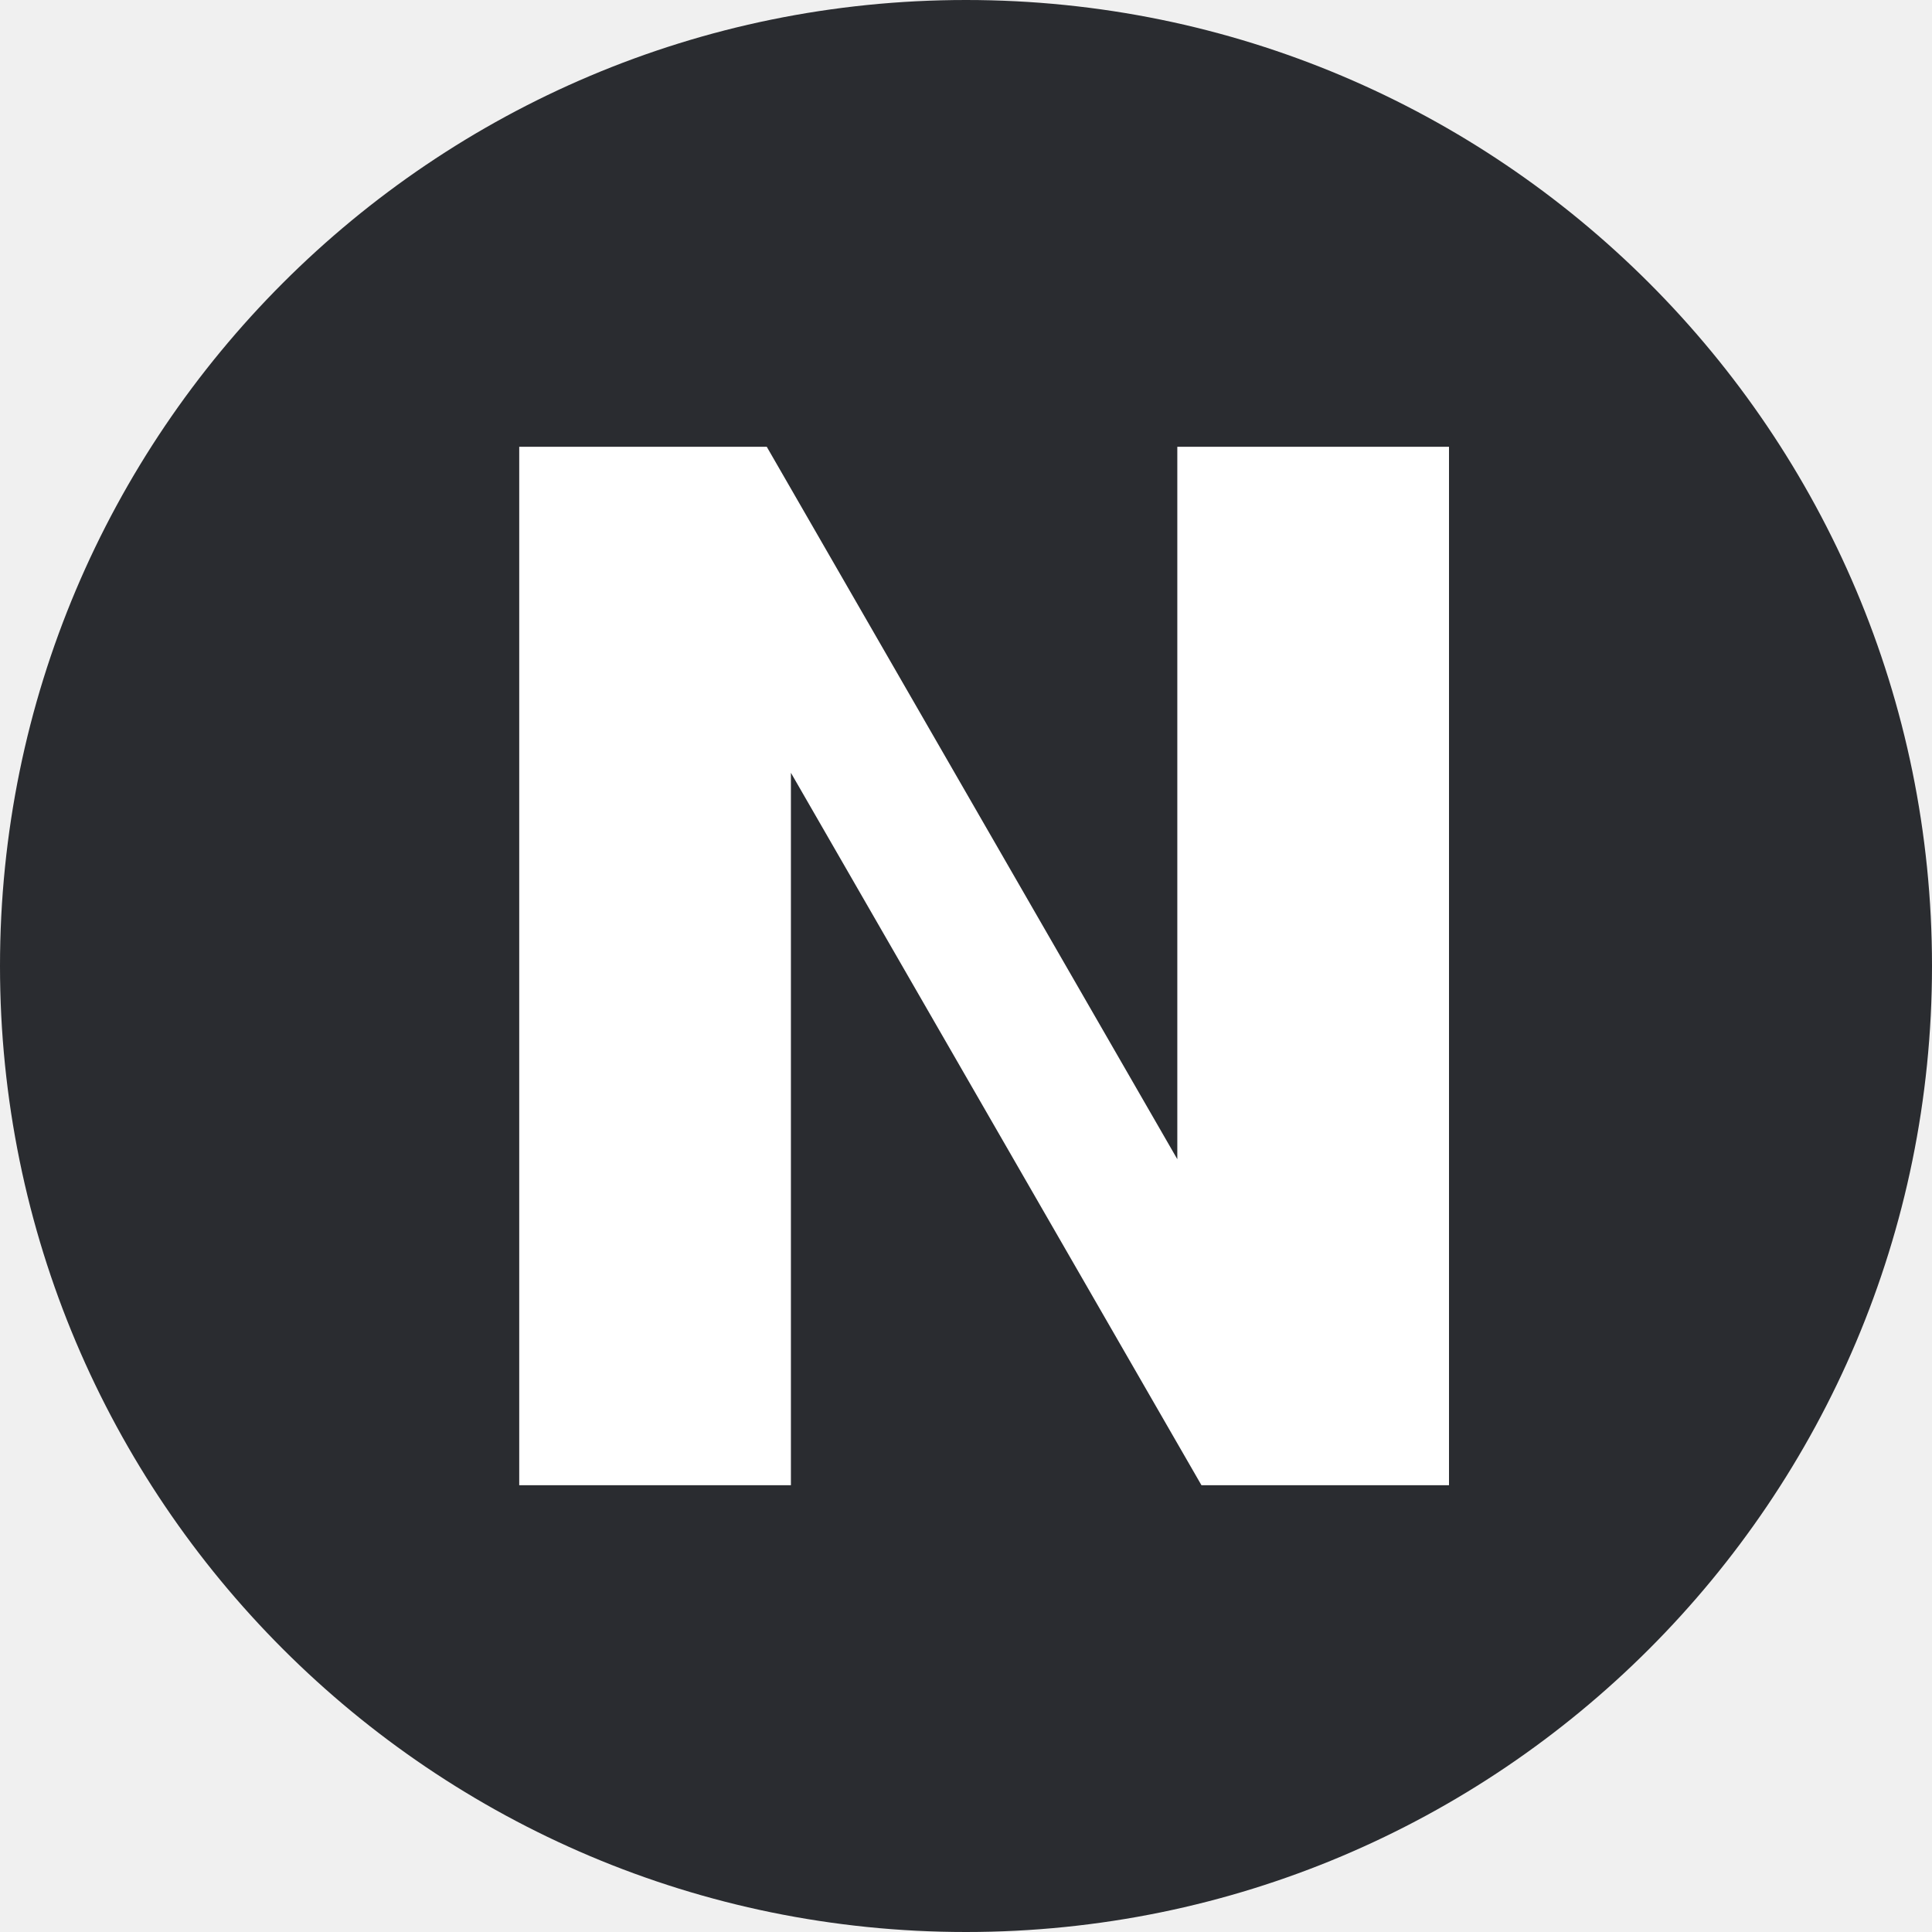
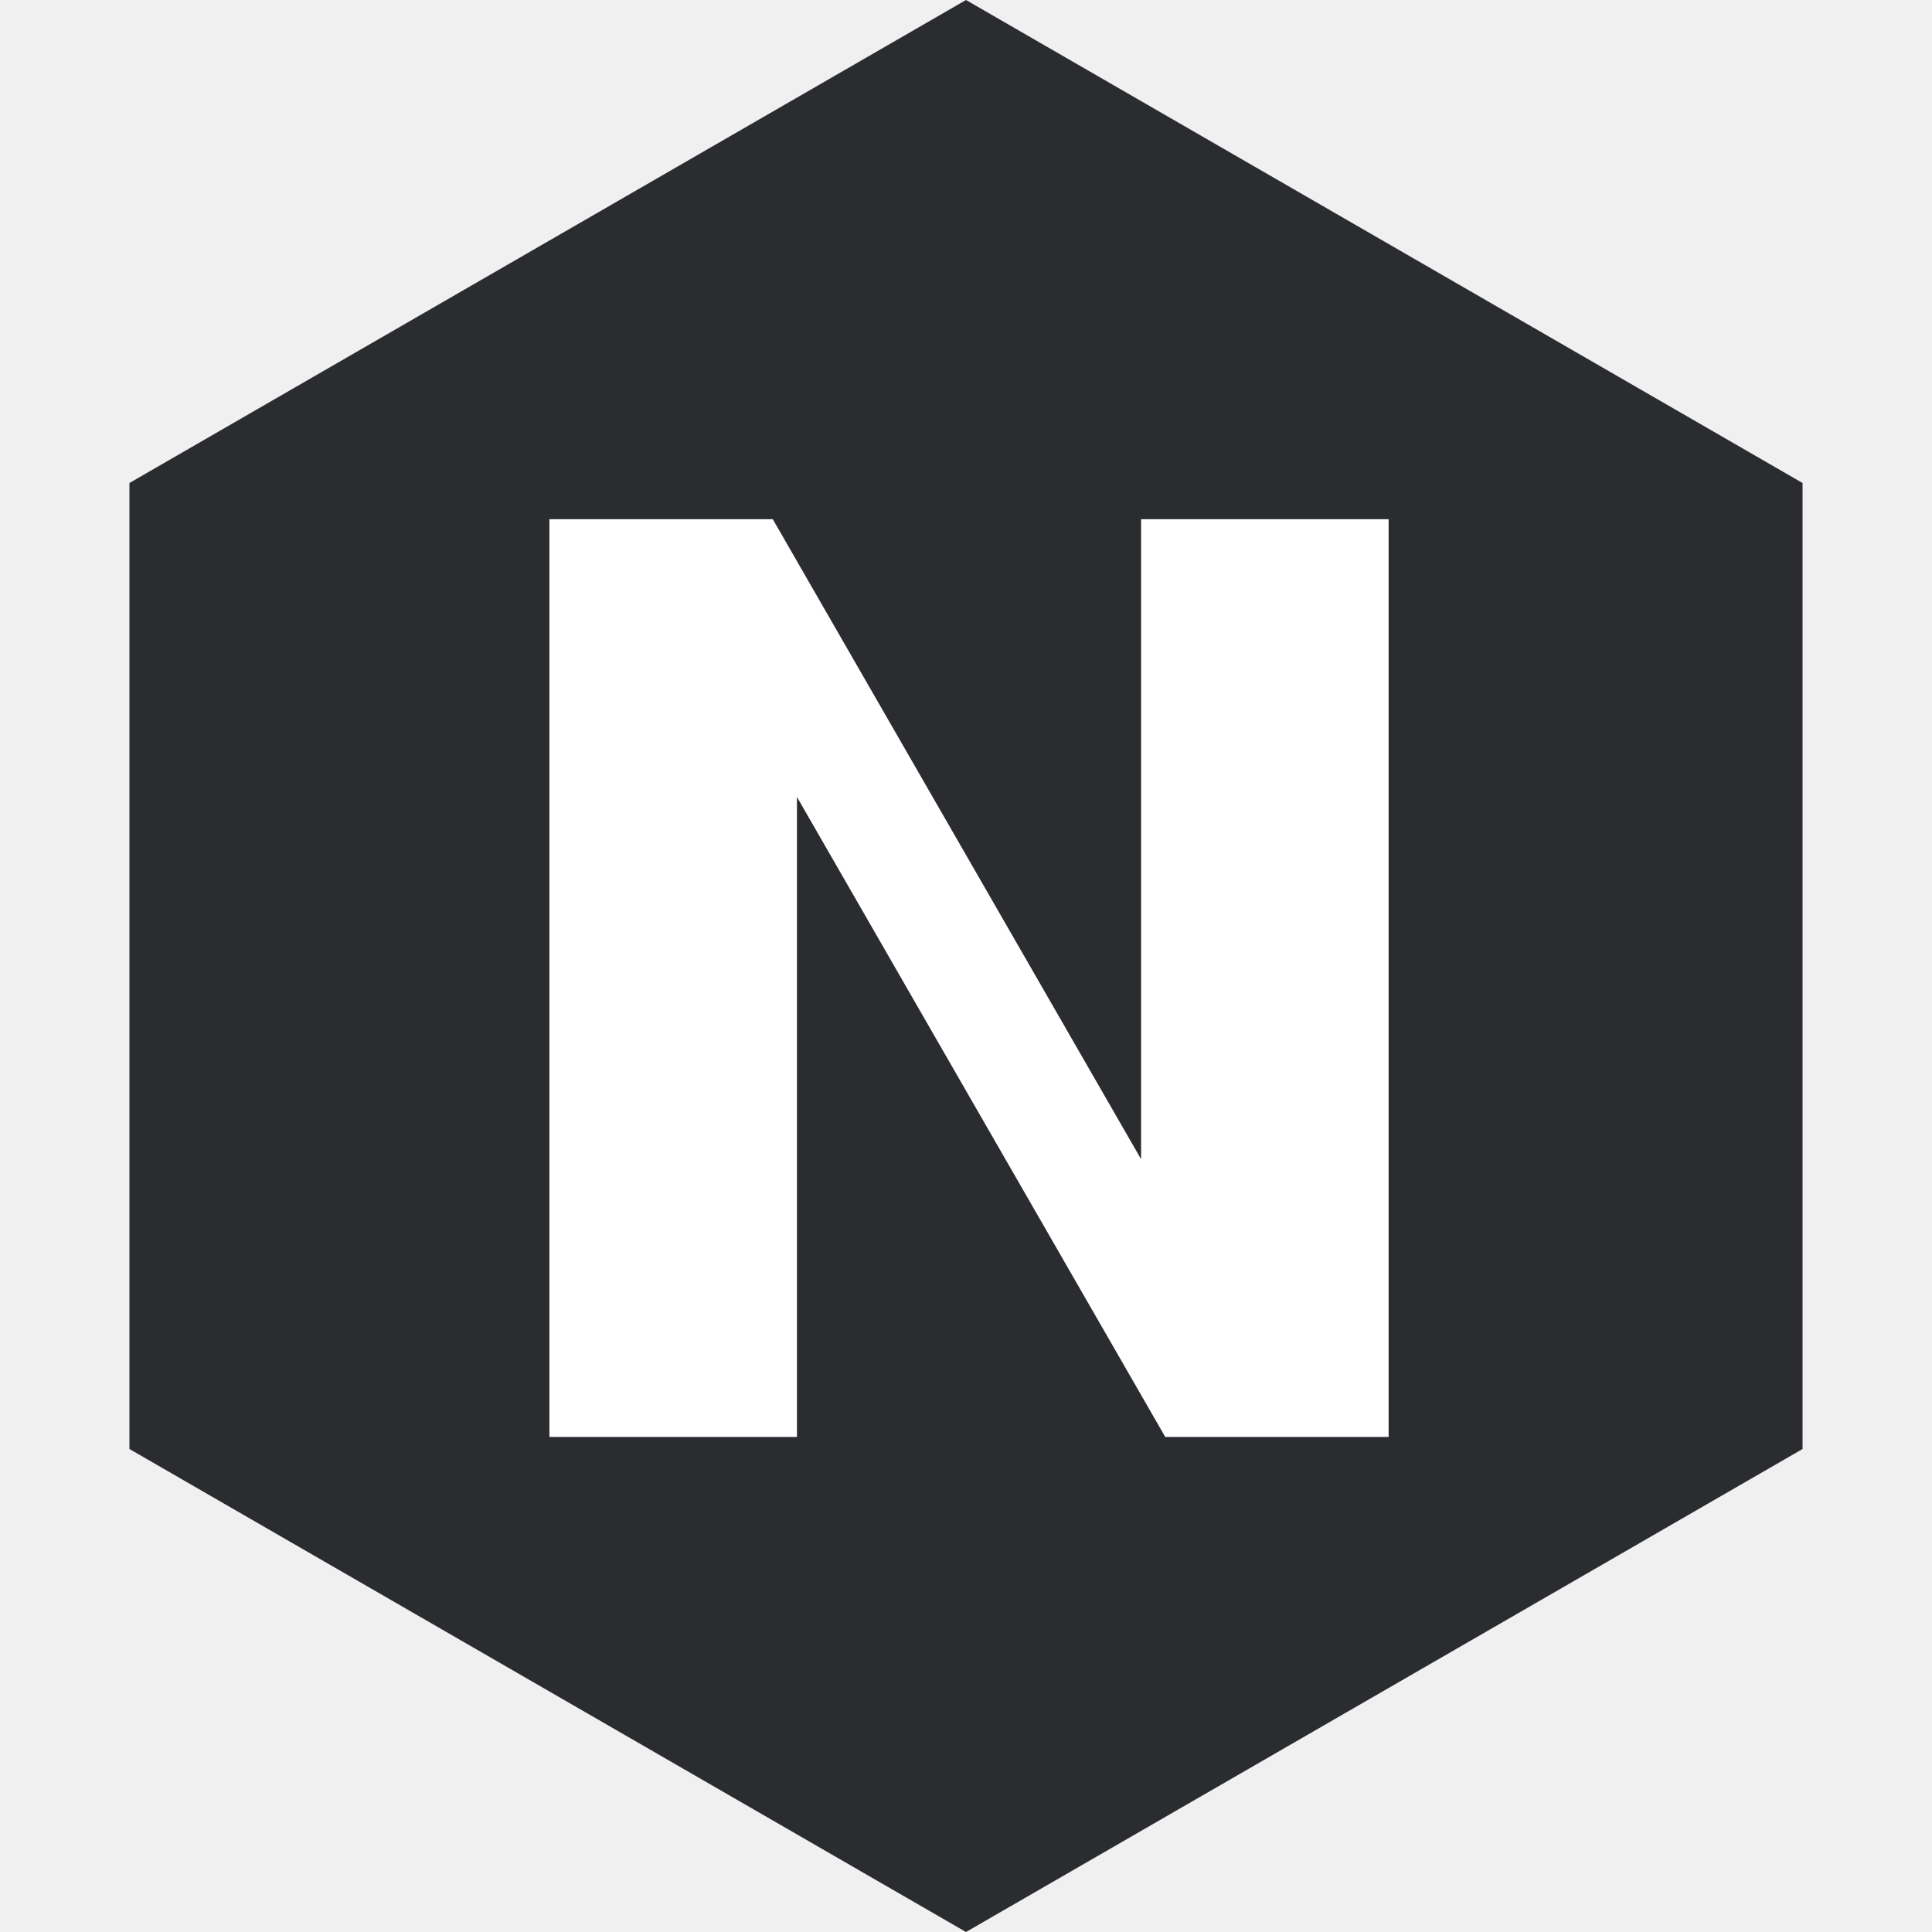
<svg xmlns="http://www.w3.org/2000/svg" viewBox="0 0 32 32">
-   <circle cx="16" cy="16" r="16" fill="#2a2c30" />
-   <path fill="#fff" d="M8.6 24.6V7.4h4.1l6.8 11.8V7.4H24v17.2h-4.1l-6.8-11.8v11.8H8.6z" />
+   <polygon points="16,0 29.856,8 29.856,24 16,32 2.144,24 2.144,8" fill="#2a2c30" />
+   <path fill="#fff" d="M9.1 23.8V8.6h3.7l6.1 10.6V8.6H23v15.2h-3.7l-6.1-10.6v10.6H9.1z" />
</svg>
